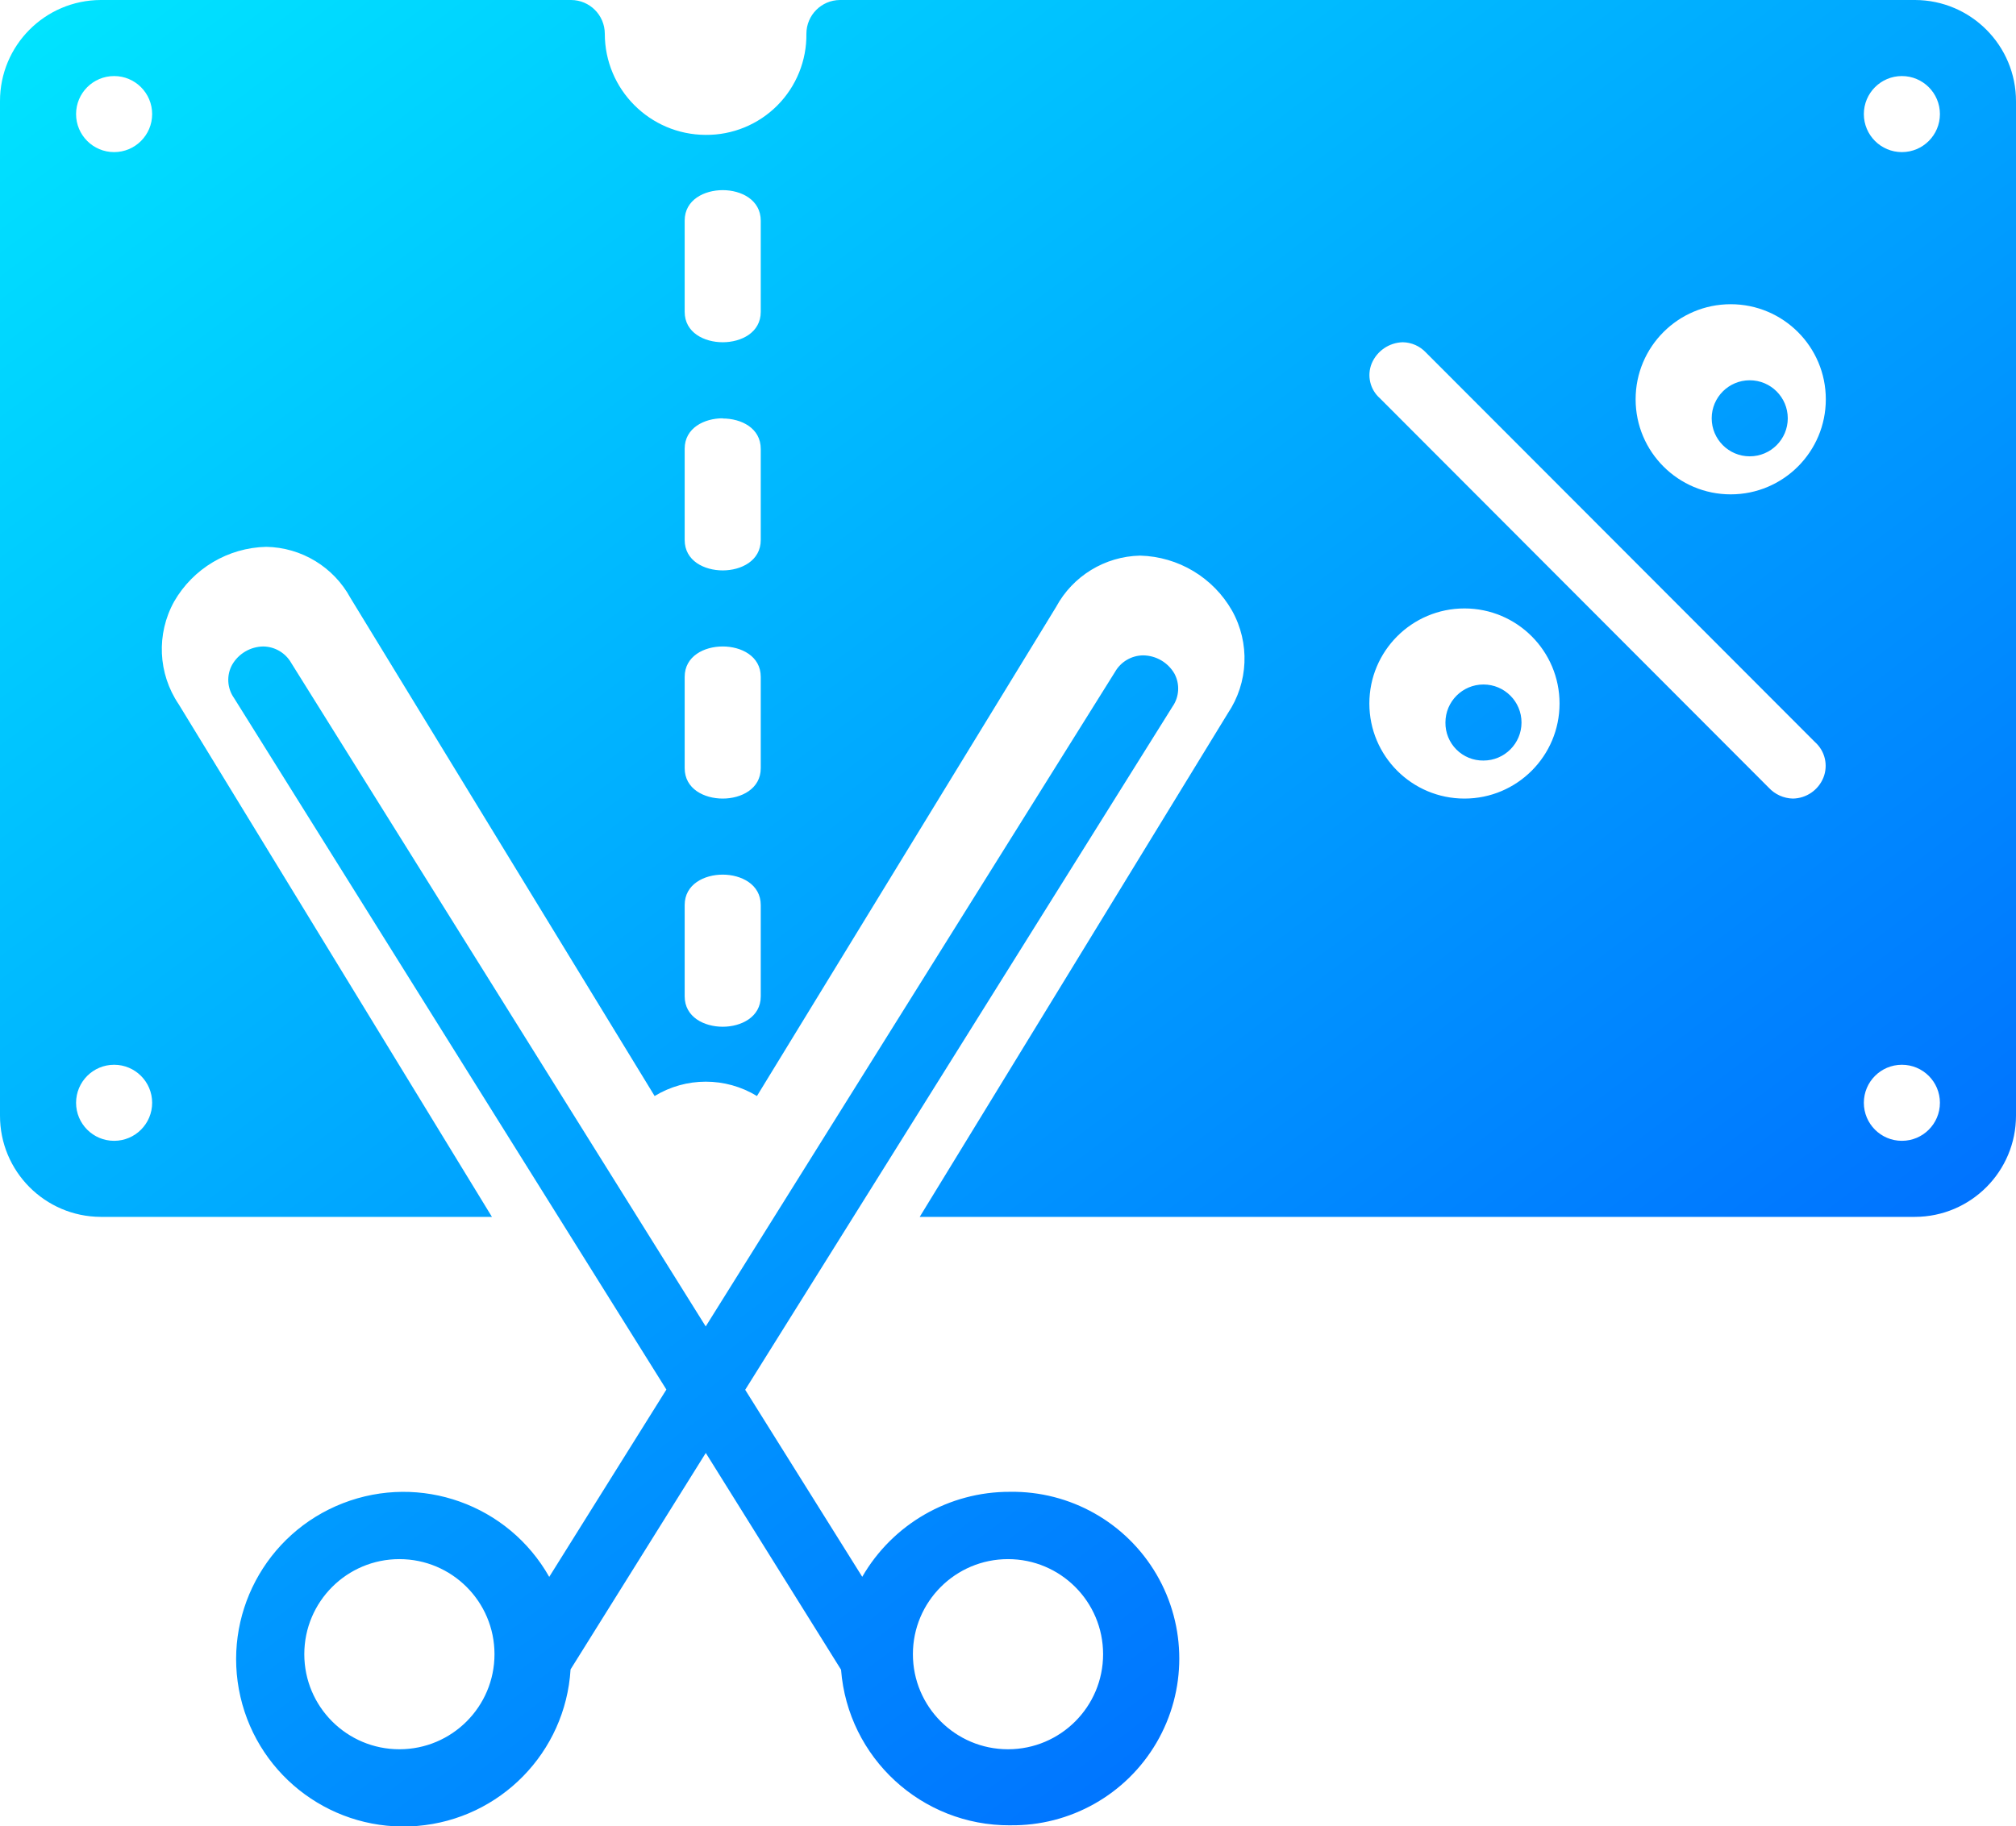
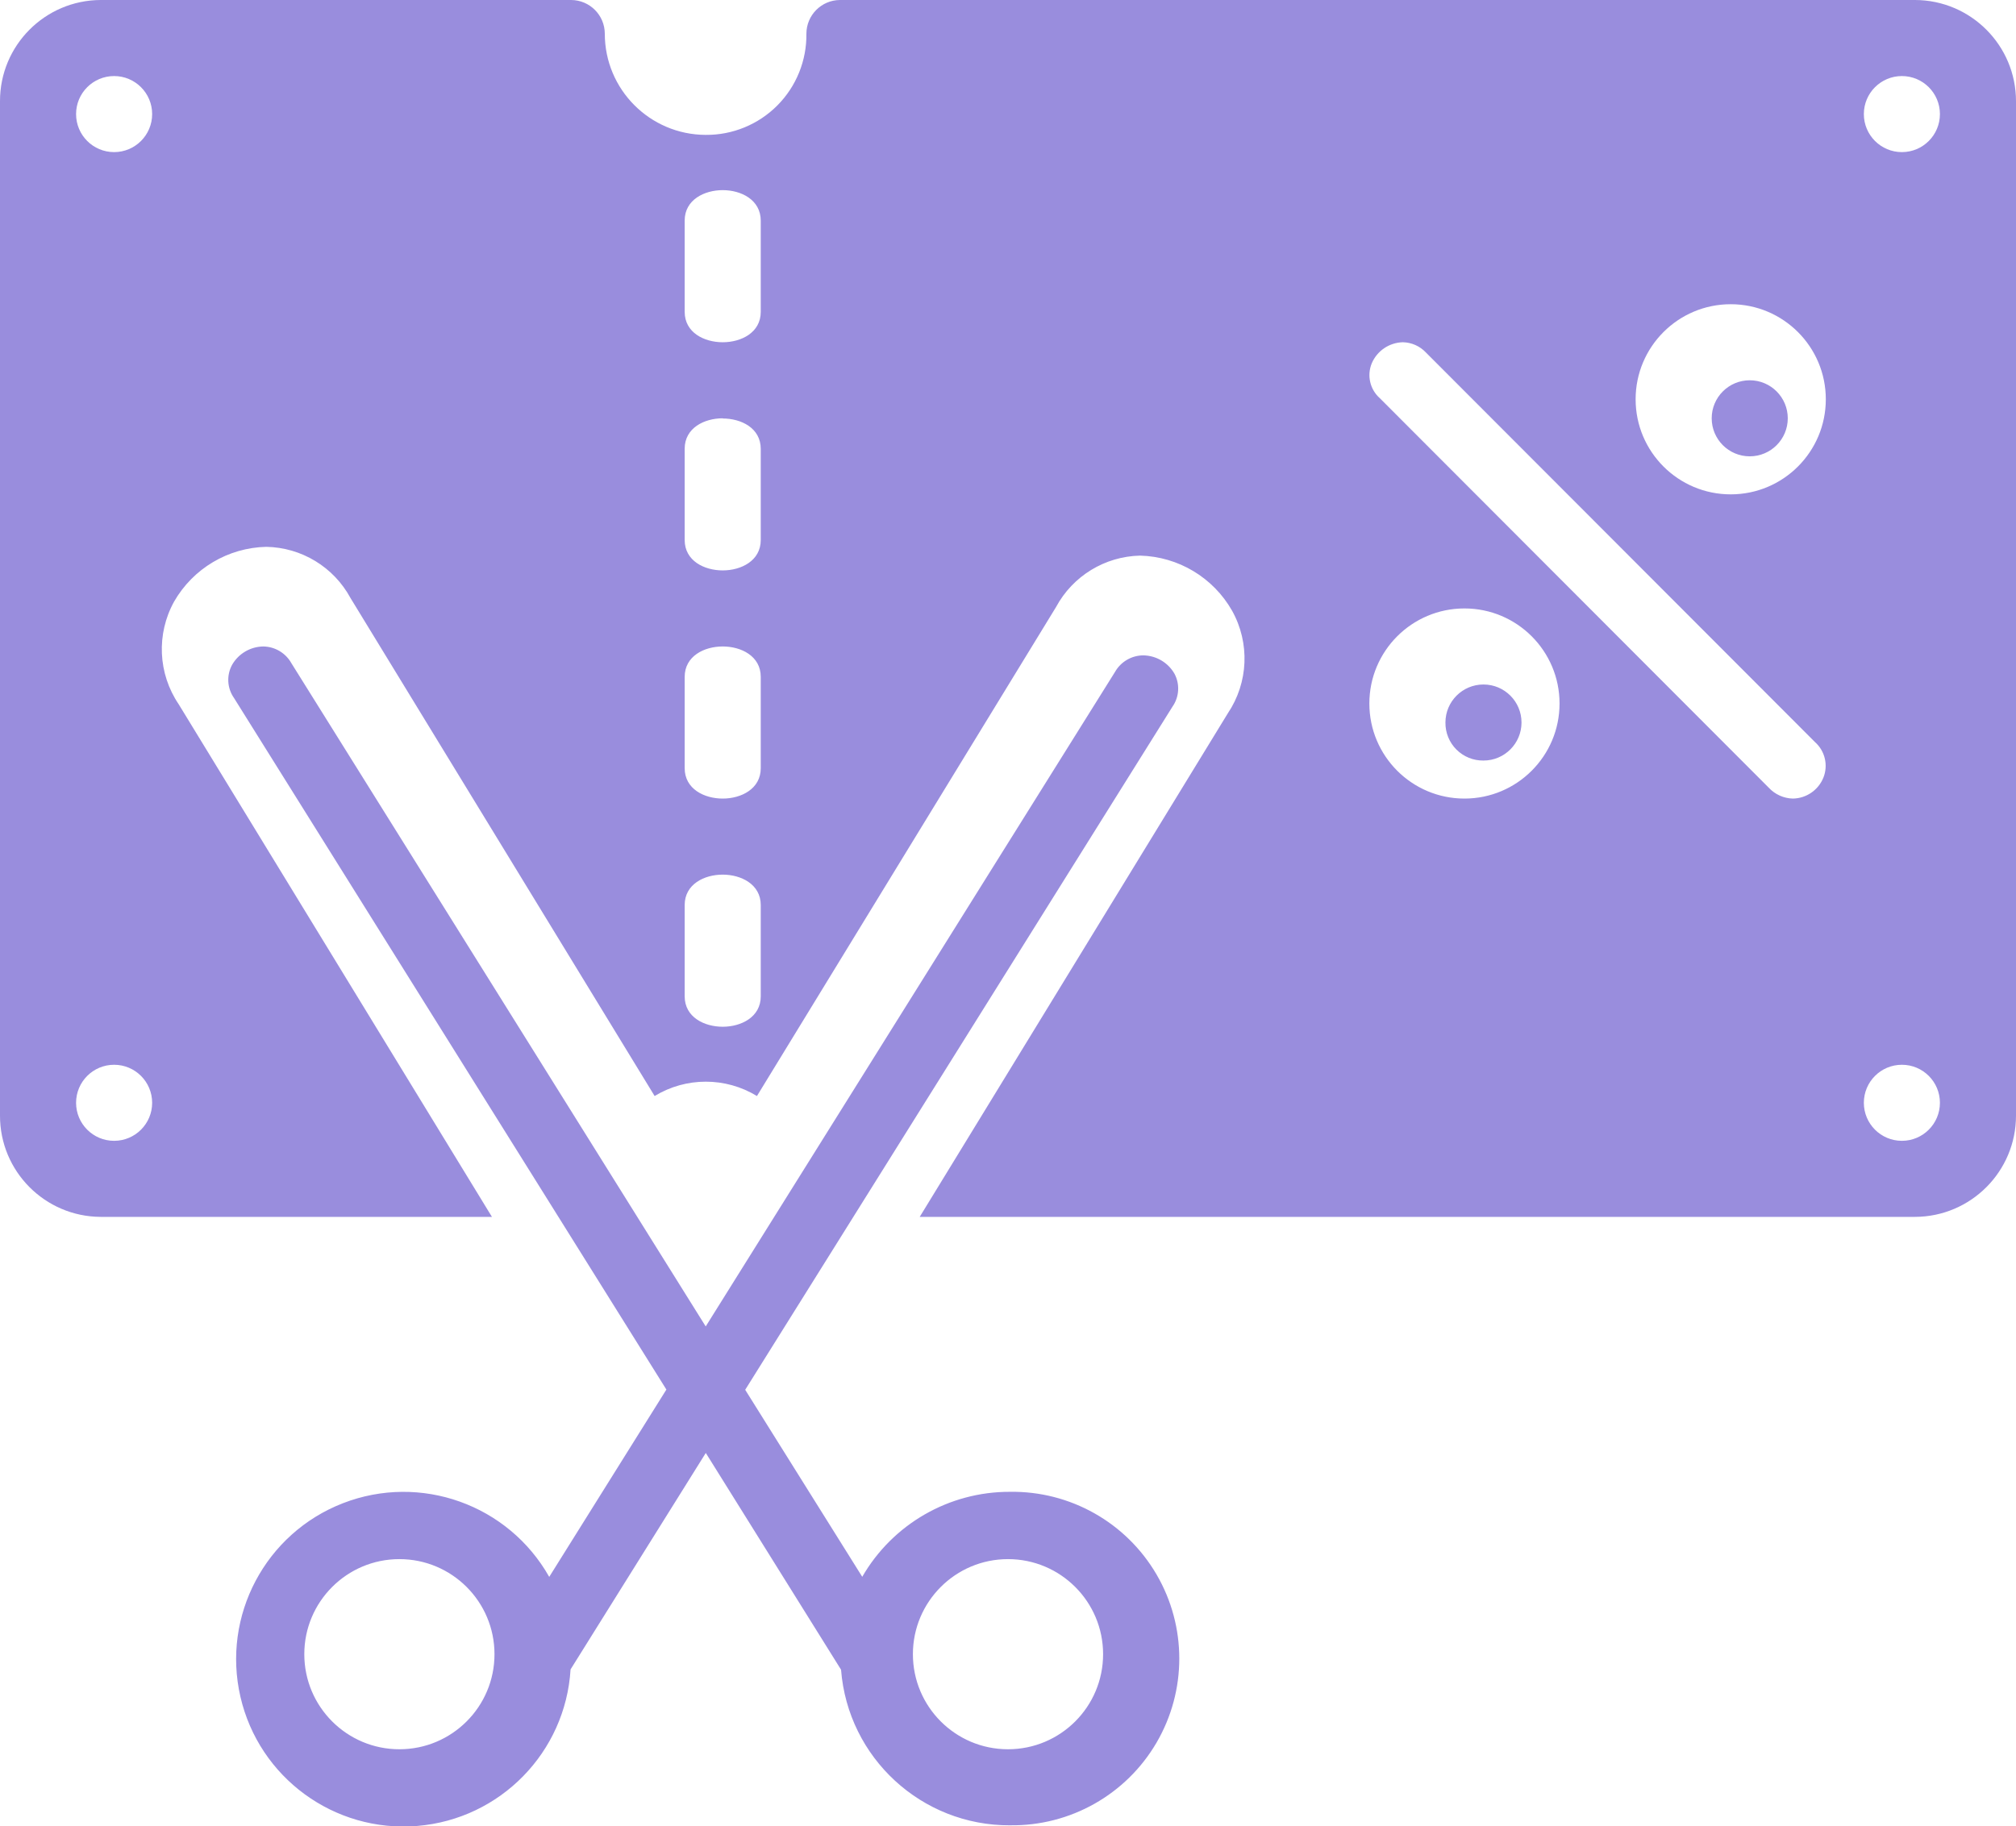
<svg xmlns="http://www.w3.org/2000/svg" width="53" height="48" viewBox="0 0 53 48">
-   <defs>
-     <linearGradient id="linear-gradient" y1="-0.2" x2="1" y2="1" gradientUnits="objectBoundingBox">
-       <stop offset="0" stop-color="#00f5ff" />
-       <stop offset="1" stop-color="#0057ff" />
-     </linearGradient>
-   </defs>
-   <path id="Fill_1" data-name="Fill 1" d="M26.552,48a4.436,4.436,0,0,1-4.441-4.092l-3.556-5.7L15,43.9a4.4,4.4,0,1,1-.561-2.433l3.08-4.926L6.152,18.355a.828.828,0,0,1-.05-.873A.961.961,0,0,1,6.92,17a.861.861,0,0,1,.74.439L18.553,34.881l10.76-17.211a.86.86,0,0,1,.741-.436.962.962,0,0,1,.82.478.83.83,0,0,1-.05.871L19.591,36.547l3.077,4.918a4.469,4.469,0,0,1,3.884-2.235,4.385,4.385,0,1,1,0,8.769ZM26.5,41A2.5,2.5,0,0,0,24,43.5,2.5,2.5,0,1,0,26.5,41Zm-16,0A2.5,2.5,0,1,0,13,43.5,2.5,2.5,0,0,0,10.5,41Zm2.433-9h0L2.646,32A2.659,2.659,0,0,1,0,29.333V2.663A2.657,2.657,0,0,1,2.646,0H15.015A.889.889,0,0,1,15.9.885,2.661,2.661,0,0,0,18.55,3.547,2.626,2.626,0,0,0,21.2.885.888.888,0,0,1,22.08,0L50.346,0A2.662,2.662,0,0,1,53,2.665l0,26.67A2.663,2.663,0,0,1,50.343,32H24.179l8.1-13.242a2.581,2.581,0,0,0,.111-2.7,2.867,2.867,0,0,0-2.418-1.447,2.573,2.573,0,0,0-2.209,1.352L19.9,28.822a2.585,2.585,0,0,0-2.69,0L9.215,15.727A2.57,2.57,0,0,0,7,14.38a2.868,2.868,0,0,0-2.423,1.44,2.584,2.584,0,0,0,.121,2.7L12.933,32ZM50,28a1,1,0,1,0,1,1A1,1,0,0,0,50,28ZM3,28a1,1,0,1,0,1,1A1,1,0,0,0,3,28Zm16-5c-.482,0-1,.249-1,.8v2.4c0,.551.518.8,1,.8s1-.251,1-.8V23.8c0-.547-.518-.8-1-.8Zm0-6c-.482,0-1,.25-1,.8v2.4c0,.55.518.8,1,.8s1-.251,1-.8V17.8C20,17.25,19.482,17,19,17ZM36.878,9a.912.912,0,0,0-.817.559.812.812,0,0,0,.214.912L46.5,20.714a.894.894,0,0,0,.635.286.881.881,0,0,0,.8-.547.836.836,0,0,0-.22-.939L37.488,9.271A.854.854,0,0,0,36.878,9Zm1.62,7A2.5,2.5,0,1,0,41,18.5,2.5,2.5,0,0,0,38.5,16ZM19,11c-.482,0-1,.252-1,.8v2.4c0,.55.518.8,1,.8s1-.251,1-.8V11.805c0-.552-.518-.8-1-.8ZM45.5,8A2.5,2.5,0,1,0,48,10.5,2.5,2.5,0,0,0,45.5,8ZM19,5c-.482,0-1,.252-1,.8V8.2c0,.55.518.8,1,.8s1-.25,1-.8V5.805C20,5.252,19.482,5,19,5ZM50,2a1,1,0,1,0,1,1A1,1,0,0,0,50,2ZM3,2A1,1,0,1,0,4,3,1,1,0,0,0,3,2ZM39,20a.987.987,0,0,1-1-1,1,1,0,1,1,1,1Zm7-8a1,1,0,1,1,1-1A1,1,0,0,1,46,12Z" fill="url(#linear-gradient)" />
+   <g id="Group_1" data-name="Group 1" transform="translate(-165 -770)">
+     <path id="Fill_1" data-name="Fill 1" d="M26.552,48a4.436,4.436,0,0,1-4.441-4.092l-3.556-5.7L15,43.9a4.4,4.4,0,1,1-.561-2.433l3.08-4.926L6.152,18.355a.828.828,0,0,1-.05-.873A.961.961,0,0,1,6.92,17a.861.861,0,0,1,.74.439L18.553,34.881l10.76-17.211a.86.86,0,0,1,.741-.436.962.962,0,0,1,.82.478.83.83,0,0,1-.05.871L19.591,36.547l3.077,4.918a4.469,4.469,0,0,1,3.884-2.235,4.385,4.385,0,1,1,0,8.769ZM26.5,41A2.5,2.5,0,0,0,24,43.5,2.5,2.5,0,1,0,26.5,41Zm-16,0A2.5,2.5,0,1,0,13,43.5,2.5,2.5,0,0,0,10.5,41Zm2.433-9h0L2.646,32A2.659,2.659,0,0,1,0,29.333V2.663A2.657,2.657,0,0,1,2.646,0H15.015A.889.889,0,0,1,15.9.885,2.661,2.661,0,0,0,18.55,3.547,2.626,2.626,0,0,0,21.2.885.888.888,0,0,1,22.08,0L50.346,0A2.662,2.662,0,0,1,53,2.665l0,26.67A2.663,2.663,0,0,1,50.343,32H24.179l8.1-13.242a2.581,2.581,0,0,0,.111-2.7,2.867,2.867,0,0,0-2.418-1.447,2.573,2.573,0,0,0-2.209,1.352L19.9,28.822a2.585,2.585,0,0,0-2.69,0L9.215,15.727A2.57,2.57,0,0,0,7,14.38a2.868,2.868,0,0,0-2.423,1.44,2.584,2.584,0,0,0,.121,2.7L12.933,32ZM50,28a1,1,0,1,0,1,1A1,1,0,0,0,50,28ZM3,28a1,1,0,1,0,1,1A1,1,0,0,0,3,28Zm16-5c-.482,0-1,.249-1,.8v2.4c0,.551.518.8,1,.8s1-.251,1-.8V23.8c0-.547-.518-.8-1-.8Zm0-6c-.482,0-1,.25-1,.8v2.4c0,.55.518.8,1,.8s1-.251,1-.8V17.8C20,17.25,19.482,17,19,17ZM36.878,9a.912.912,0,0,0-.817.559.812.812,0,0,0,.214.912L46.5,20.714a.894.894,0,0,0,.635.286.881.881,0,0,0,.8-.547.836.836,0,0,0-.22-.939L37.488,9.271A.854.854,0,0,0,36.878,9Zm1.62,7A2.5,2.5,0,1,0,41,18.5,2.5,2.5,0,0,0,38.5,16ZM19,11c-.482,0-1,.252-1,.8v2.4c0,.55.518.8,1,.8s1-.251,1-.8V11.805c0-.552-.518-.8-1-.8ZM45.5,8A2.5,2.5,0,1,0,48,10.5,2.5,2.5,0,0,0,45.5,8ZM19,5c-.482,0-1,.252-1,.8V8.2c0,.55.518.8,1,.8s1-.25,1-.8V5.805C20,5.252,19.482,5,19,5ZM50,2a1,1,0,1,0,1,1A1,1,0,0,0,50,2ZM3,2A1,1,0,1,0,4,3,1,1,0,0,0,3,2ZM39,20a.987.987,0,0,1-1-1,1,1,0,1,1,1,1Zm7-8a1,1,0,1,1,1-1A1,1,0,0,1,46,12Z" transform="translate(165 770)" fill="#998ddd" />
+   </g>
</svg>
